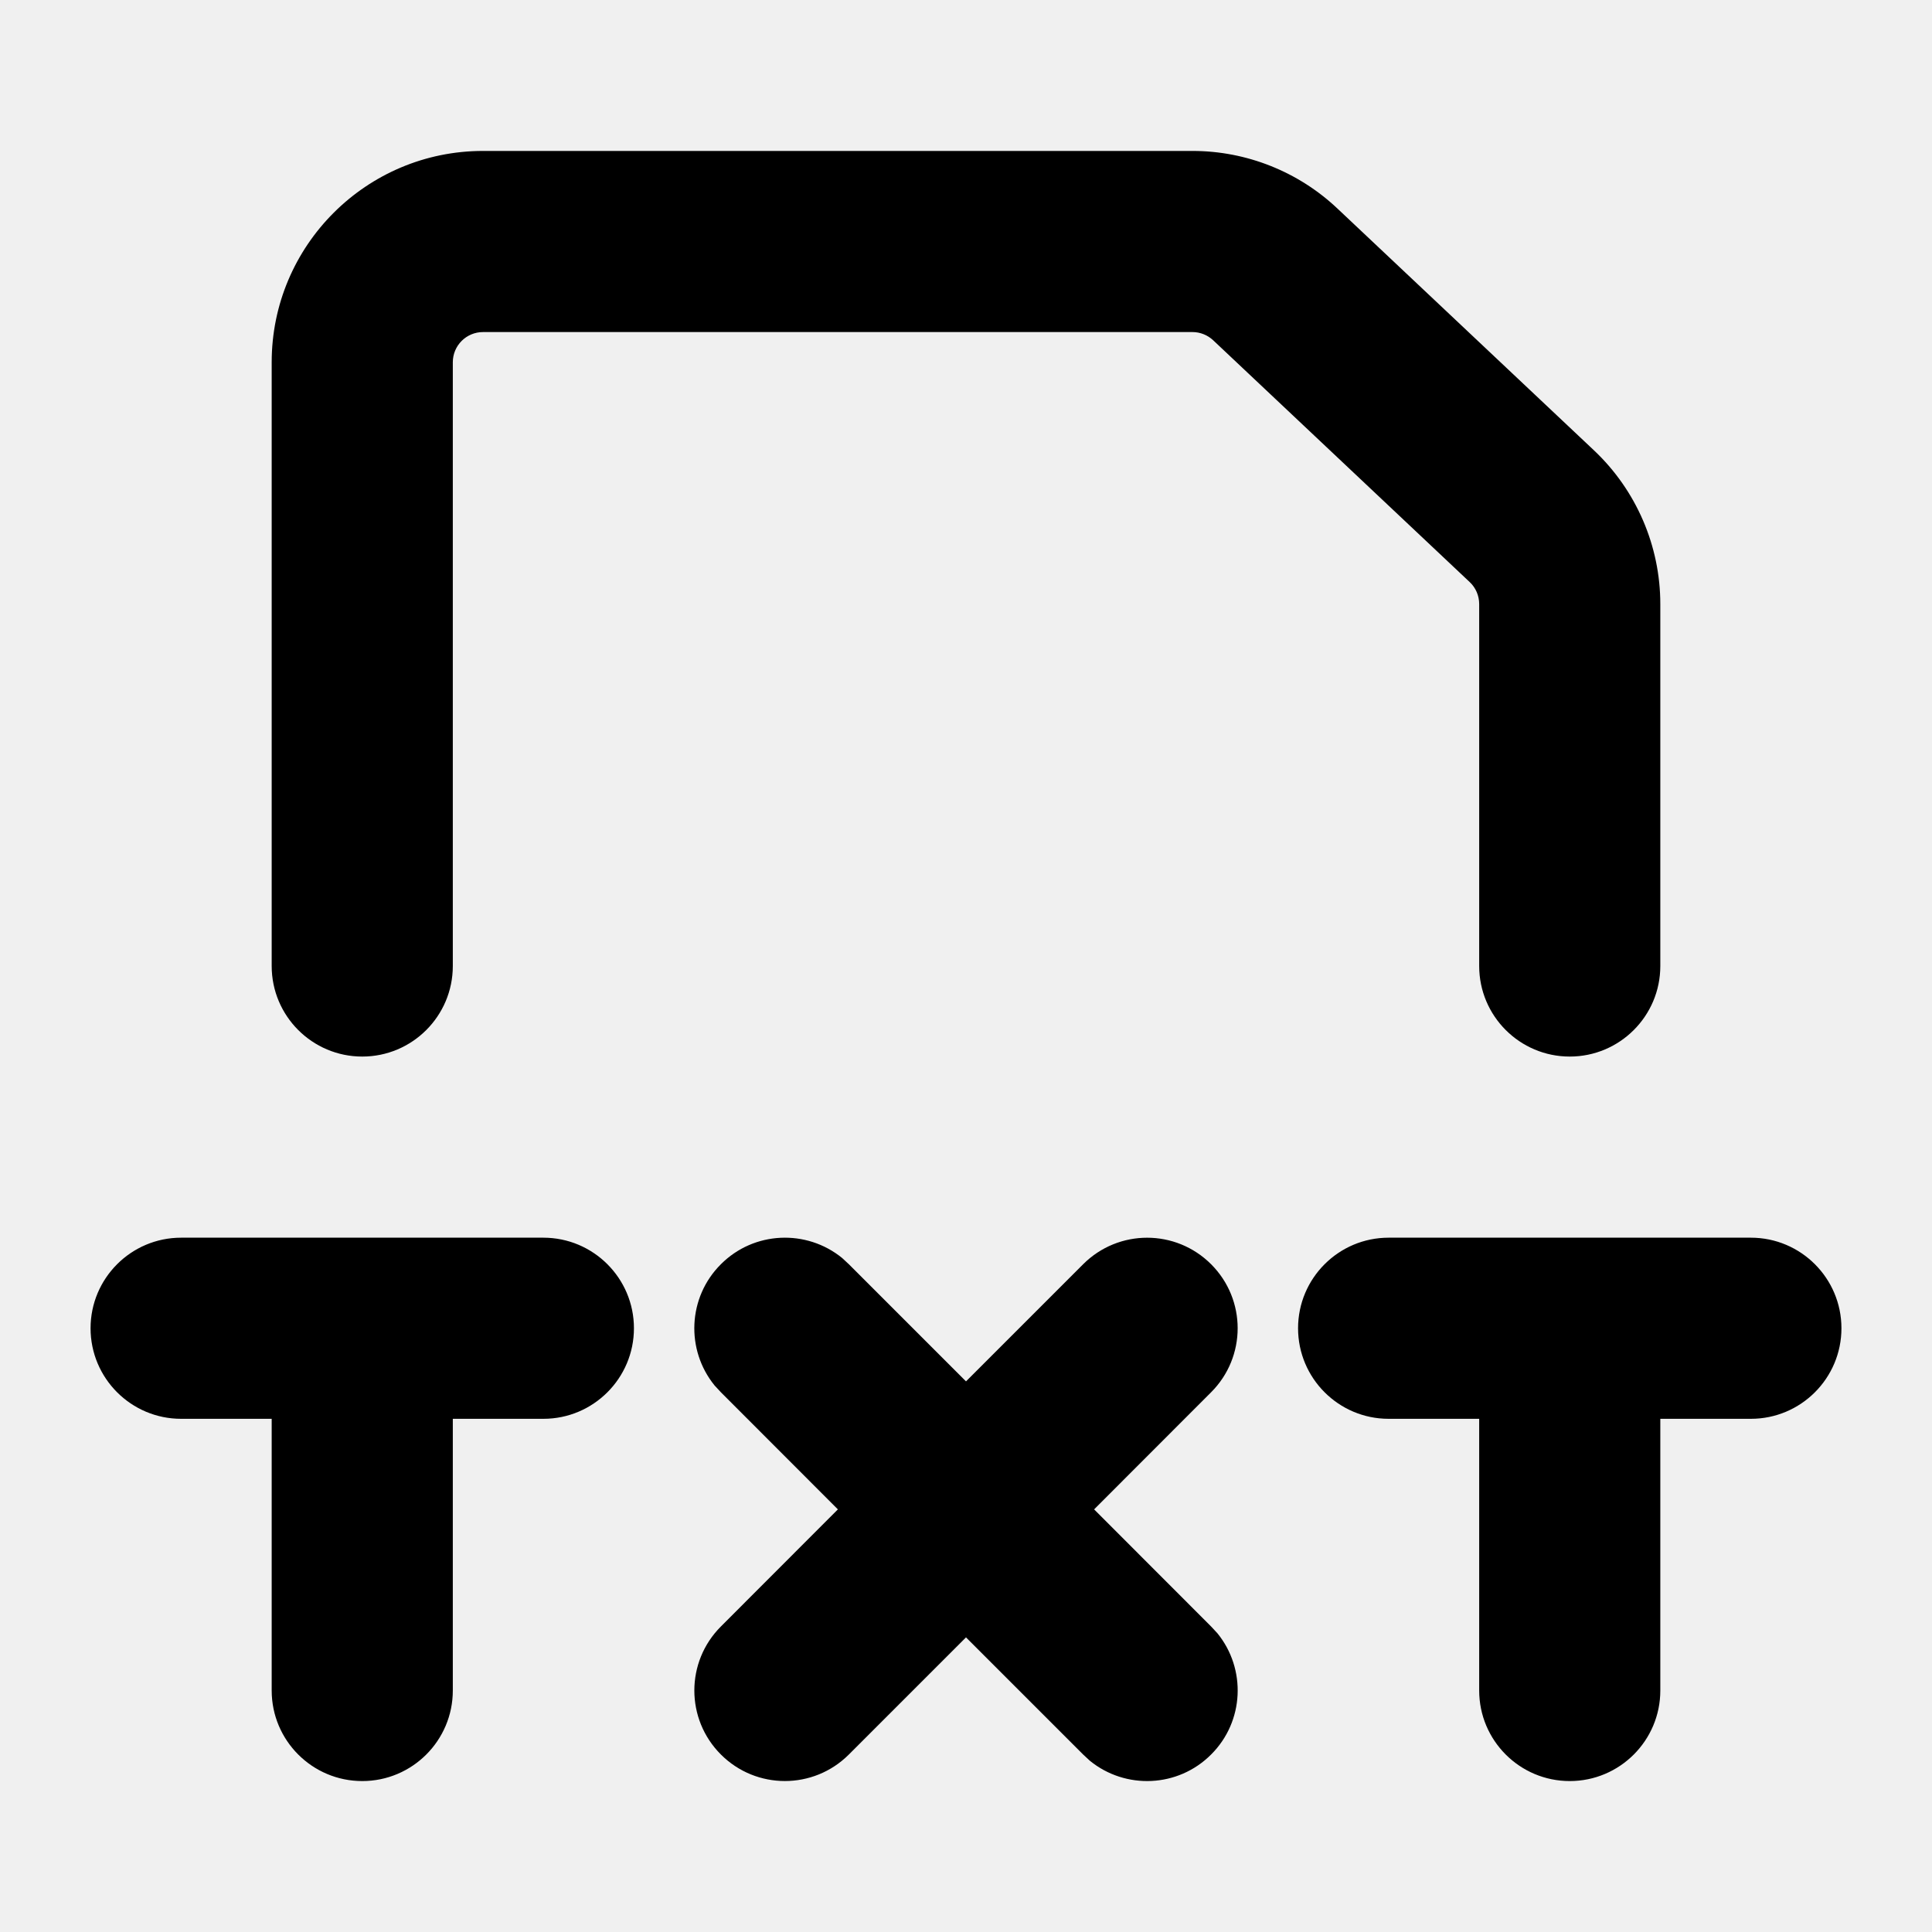
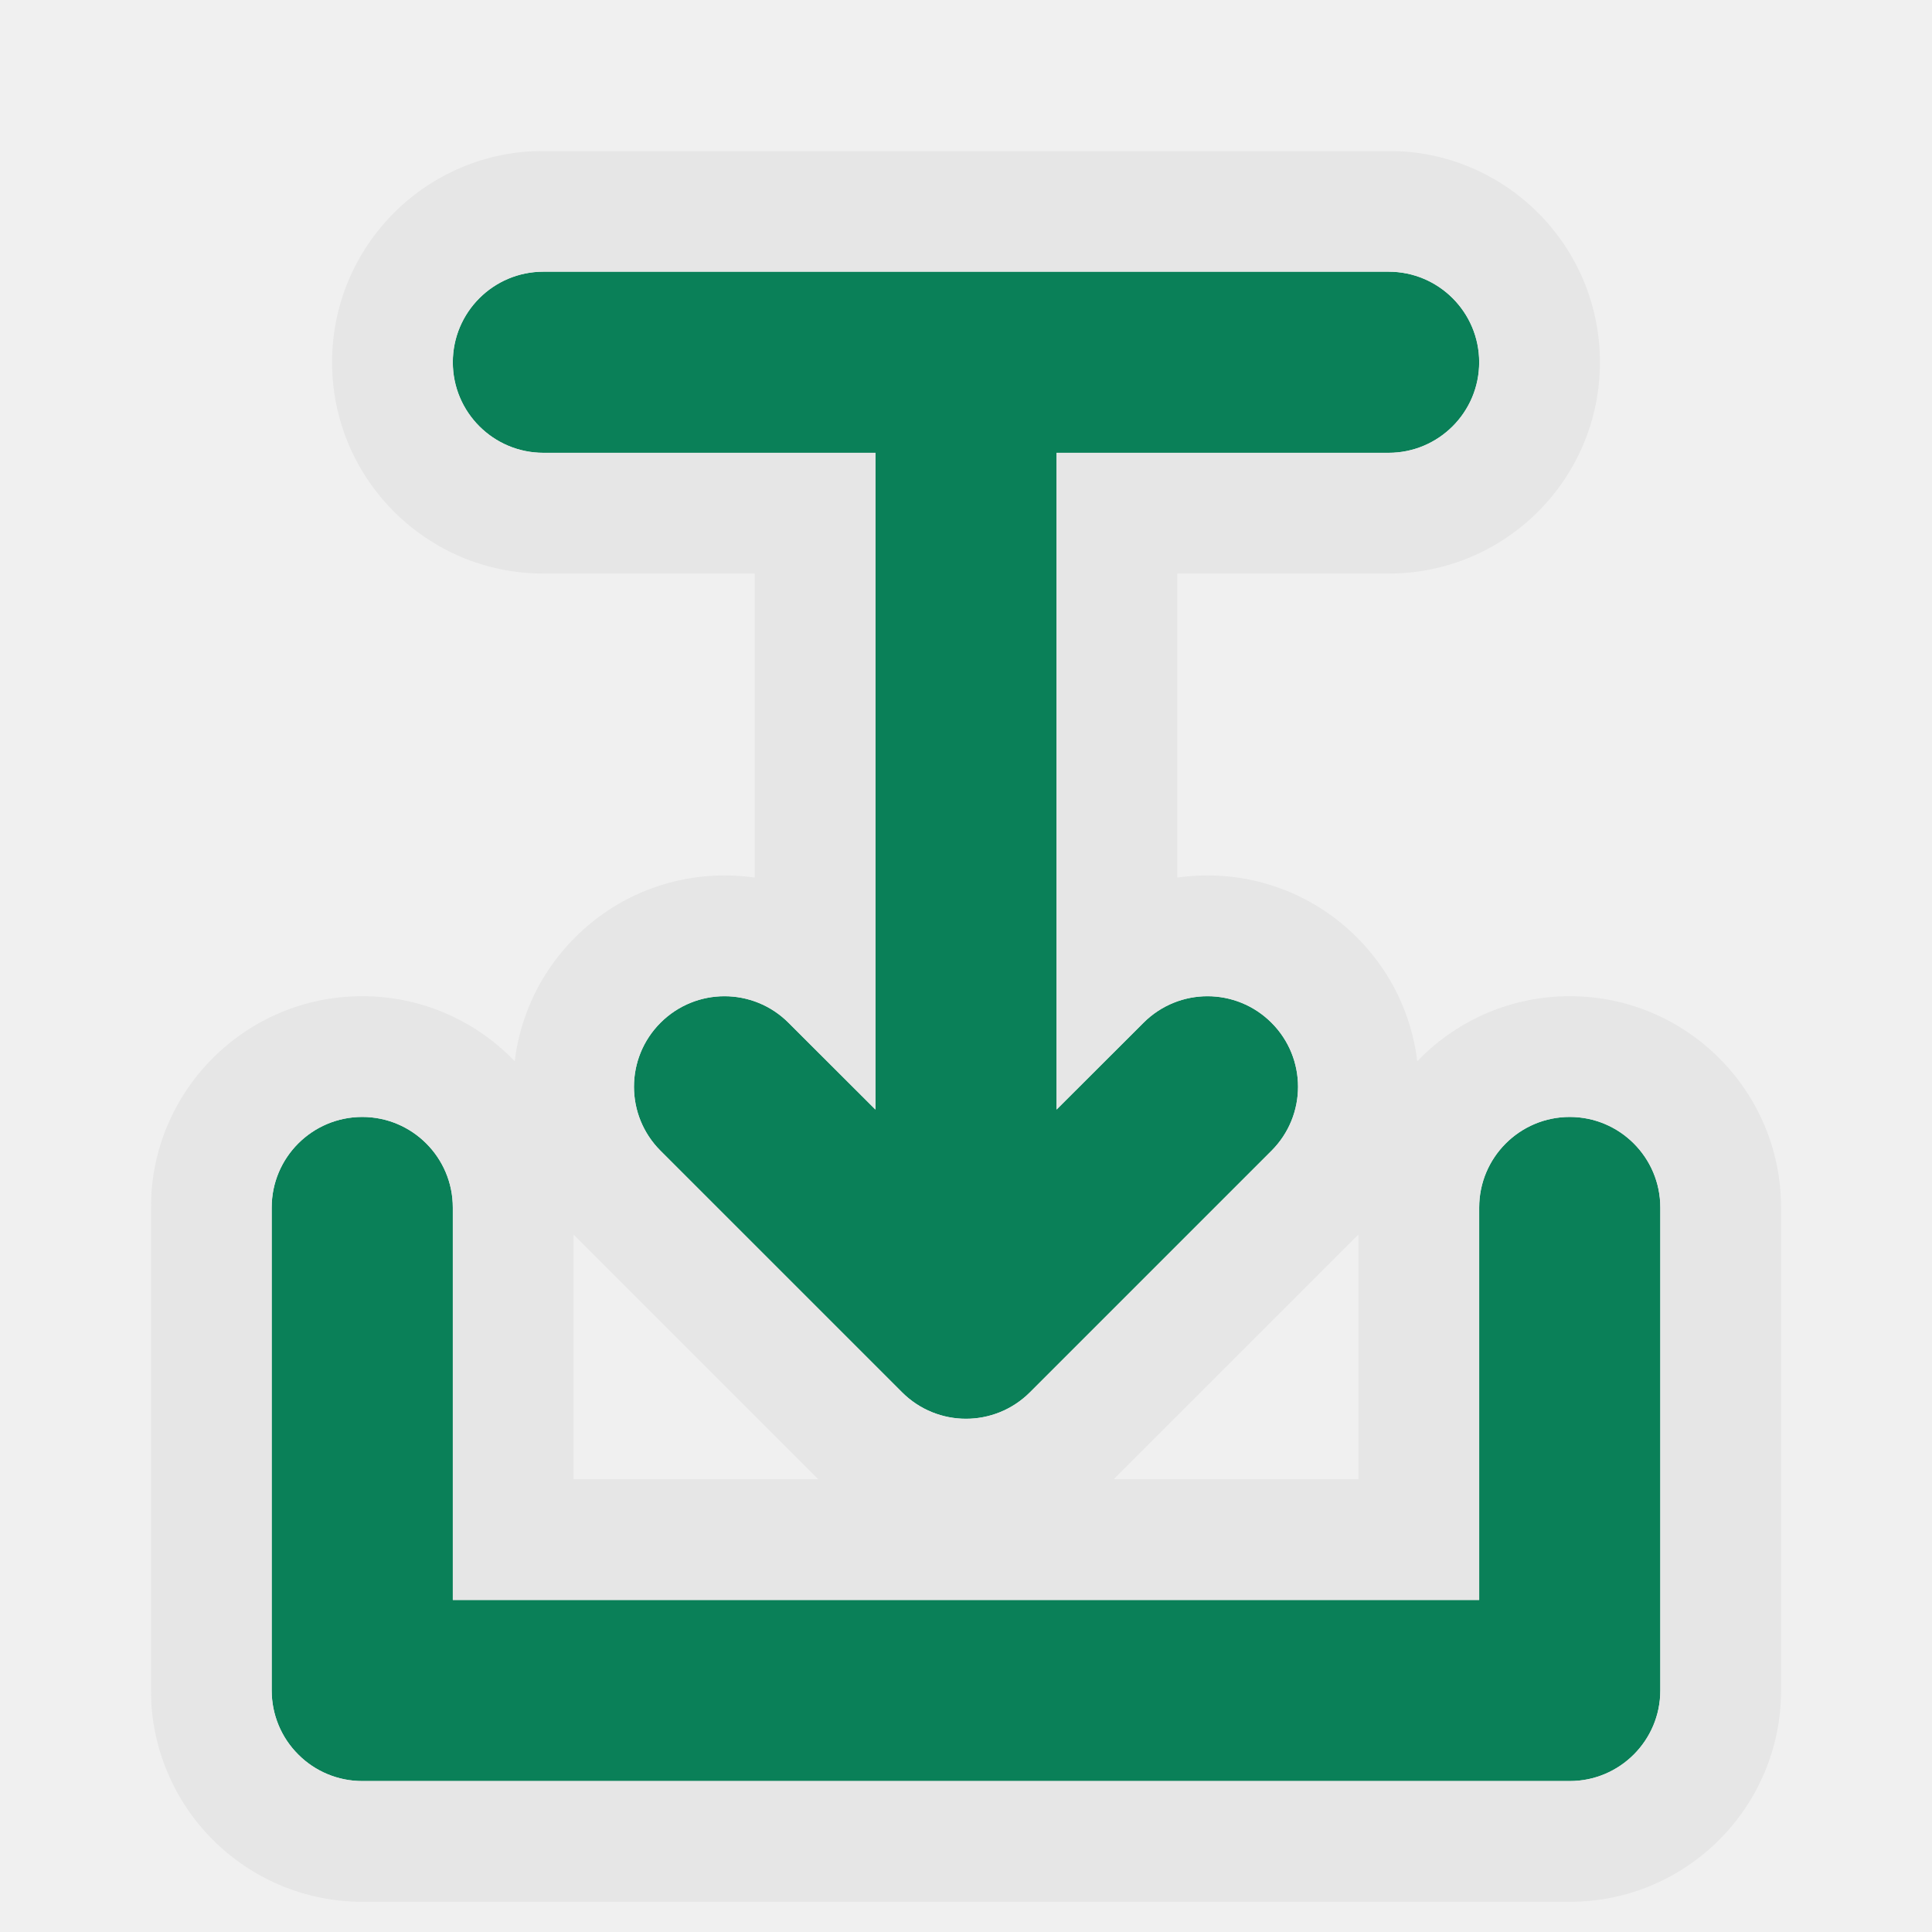
<svg xmlns="http://www.w3.org/2000/svg" width="16" height="16" viewBox="0 0 16 16" fill="none">
-   <path d="M4.5 10.25C4.914 10.25 5.25 10.586 5.25 11C5.25 11.414 4.914 11.75 4.5 11.75H3.75V14C3.75 14.414 3.414 14.75 3 14.75C2.586 14.75 2.25 14.414 2.25 14V11.75H1.5C1.086 11.75 0.75 11.414 0.75 11C0.75 10.586 1.086 10.25 1.5 10.25H4.5ZM8.97 10.47C9.263 10.177 9.737 10.177 10.03 10.47C10.323 10.763 10.323 11.237 10.03 11.53L9.061 12.5L10.03 13.47L10.082 13.526C10.322 13.821 10.305 14.256 10.03 14.53C9.756 14.805 9.321 14.822 9.026 14.582L8.97 14.53L8 13.56L7.03 14.53C6.737 14.823 6.263 14.823 5.97 14.53C5.677 14.237 5.677 13.763 5.97 13.47L6.939 12.5L5.97 11.53L5.918 11.474C5.678 11.179 5.695 10.744 5.97 10.47C6.244 10.195 6.679 10.178 6.974 10.418L7.03 10.47L8 11.44L8.97 10.47ZM14.5 10.25C14.914 10.25 15.25 10.586 15.25 11C15.25 11.414 14.914 11.75 14.5 11.75H13.75V14C13.75 14.414 13.414 14.75 13 14.75C12.586 14.75 12.25 14.414 12.25 14V11.75H11.5C11.086 11.75 10.75 11.414 10.75 11C10.75 10.586 11.086 10.25 11.5 10.25H14.5ZM9.876 1.25C10.322 1.25 10.752 1.421 11.076 1.727L13.2 3.729C13.551 4.06 13.75 4.521 13.75 5.003V8C13.75 8.414 13.414 8.75 13 8.75C12.586 8.75 12.25 8.414 12.25 8V5.003C12.25 4.934 12.222 4.868 12.172 4.821L10.047 2.818C10.001 2.775 9.94 2.75 9.876 2.75H4C3.862 2.75 3.75 2.862 3.75 3V8C3.75 8.414 3.414 8.75 3 8.75C2.586 8.75 2.25 8.414 2.25 8V3C2.25 2.034 3.034 1.25 4 1.25H9.876Z" fill="currentColor" />
+   <mask id="path-1-outside-1_1_9091" maskUnits="userSpaceOnUse" x="1.25" y="1.25" width="14" height="15" fill="black">
+     <rect fill="white" x="1.25" y="1.25" width="14" height="15" />
+     <path d="M13 9.25C13.414 9.25 13.75 9.586 13.75 10V14C13.75 14.414 13.414 14.75 13 14.75H3C2.801 14.75 2.61 14.671 2.47 14.53C2.329 14.39 2.25 14.199 2.25 14V10C2.25 9.586 2.586 9.25 3 9.25C3.414 9.25 3.75 9.586 3.75 10V13.25H12.25V10C12.25 9.586 12.586 9.25 13 9.25ZM11.5 2.25C11.914 2.25 12.25 2.586 12.25 3C12.25 3.414 11.914 3.75 11.5 3.75H8.75V9.189L9.47 8.47C9.763 8.177 10.237 8.177 10.53 8.47C10.823 8.763 10.823 9.237 10.53 9.53L8.53 11.53C8.237 11.823 7.763 11.823 7.47 11.53L5.47 9.53C5.177 9.237 5.177 8.763 5.47 8.47C5.763 8.177 6.237 8.177 6.53 8.47L7.25 9.189V3.75H4.5C4.086 3.75 3.75 3.414 3.75 3C3.75 2.586 4.086 2.25 4.5 2.25H11.5Z" />
+   </mask>
+   <path d="M13 9.25C13.414 9.25 13.75 9.586 13.75 10V14C13.75 14.414 13.414 14.75 13 14.75H3C2.801 14.75 2.61 14.671 2.47 14.53C2.329 14.39 2.25 14.199 2.25 14V10C2.25 9.586 2.586 9.25 3 9.25C3.414 9.25 3.75 9.586 3.75 10V13.25H12.25V10C12.25 9.586 12.586 9.25 13 9.25ZM11.5 2.25C11.914 2.25 12.25 2.586 12.25 3C12.25 3.414 11.914 3.75 11.5 3.75H8.75V9.189L9.47 8.47C9.763 8.177 10.237 8.177 10.53 8.47C10.823 8.763 10.823 9.237 10.53 9.53L8.53 11.53C8.237 11.823 7.763 11.823 7.47 11.53L5.47 9.53C5.177 9.237 5.177 8.763 5.47 8.47C5.763 8.177 6.237 8.177 6.53 8.47L7.25 9.189V3.75H4.5C4.086 3.75 3.75 3.414 3.75 3C3.75 2.586 4.086 2.25 4.5 2.25H11.5Z" fill="#0A8058" />
+   <path d="M13 9.25L13 8.25H13V9.25ZM13.75 10H14.75V10L13.75 10ZM13.75 14L14.75 14V14H13.75ZM13 14.75V15.75H13L13 14.75ZM2.47 14.53L1.763 15.237L1.763 15.237L2.47 14.53ZM2.25 14H3.25V14H2.25ZM2.25 10L1.25 10V10H2.25ZM3 9.25L3 8.25H3L3 9.25ZM3.75 10H4.75H3.75ZM3.75 13.25H2.75C2.75 13.802 3.198 14.25 3.75 14.25V13.25ZM12.25 13.25V14.25C12.802 14.25 13.25 13.802 13.25 13.25H12.25ZM12.25 10L11.25 10V10H12.25ZM11.5 2.25L11.5 1.25H11.5V2.25ZM11.5 3.75V4.75H11.5L11.5 3.75ZM8.75 3.75V2.75C8.198 2.75 7.75 3.198 7.75 3.75H8.75ZM8.75 9.189H7.75C7.75 9.594 7.994 9.959 8.367 10.113C8.741 10.268 9.171 10.183 9.457 9.897L8.75 9.189ZM9.47 8.47L8.763 7.763L8.763 7.763L9.47 8.47ZM10.53 8.47L11.237 7.763L11.237 7.763L10.53 8.47ZM10.53 9.53L11.237 10.237L11.237 10.237L10.53 9.53ZM8.53 11.53L9.237 12.237L8.53 11.53ZM7.47 11.53L6.763 12.237L6.763 12.237L7.47 11.53ZM5.47 9.53L4.763 10.237H4.763L5.47 9.53ZM5.47 8.47L4.763 7.763L4.763 7.763L5.47 8.47ZM6.53 8.47L7.237 7.763L7.237 7.763L6.53 8.47ZM7.25 9.189L6.543 9.897C6.829 10.183 7.259 10.268 7.633 10.113C8.006 9.959 8.25 9.594 8.25 9.189H7.25ZM7.25 3.75H8.25C8.25 3.198 7.802 2.75 7.25 2.75V3.75ZM13 9.25L13 10.25C12.862 10.25 12.75 10.138 12.75 10L13.75 10L14.75 10C14.75 9.034 13.966 8.25 13 8.25L13 9.25ZM13.75 10H12.75V14H13.75H14.75V10H13.75ZM13.75 14L12.75 14C12.75 13.862 12.862 13.75 13 13.75L13 14.75L13 15.75C13.966 15.75 14.75 14.966 14.75 14L13.75 14ZM13 14.75V13.75H3V14.75V15.75H13V14.75ZM3 14.75V13.75C3.067 13.75 3.13 13.777 3.177 13.823L2.47 14.53L1.763 15.237C2.091 15.565 2.536 15.75 3 15.75V14.75ZM2.47 14.53L3.177 13.823C3.224 13.87 3.25 13.933 3.25 14H2.25H1.25C1.25 14.464 1.435 14.909 1.763 15.237L2.47 14.53ZM2.25 14H3.25V10H2.25H1.25V14H2.25ZM2.25 10L3.25 10C3.25 10.138 3.138 10.25 3 10.25L3 9.25L3 8.25C2.034 8.25 1.25 9.033 1.25 10L2.25 10ZM3 9.25L3 10.25C2.862 10.25 2.75 10.138 2.75 10H3.75H4.75C4.75 9.034 3.966 8.25 3 8.25L3 9.25ZM3.75 10H2.75V13.25H3.75H4.75V10H3.75ZM3.75 13.25V14.25H12.25V13.25V12.25H3.75V13.25ZM12.25 13.25H13.25V10H12.25H11.25V13.25H12.25ZM12.25 10L13.25 10C13.25 10.138 13.138 10.25 13 10.25V9.25V8.25C12.034 8.25 11.25 9.034 11.25 10L12.25 10ZM11.5 2.25L11.5 3.25C11.362 3.25 11.25 3.138 11.25 3H12.25H13.25C13.25 2.033 12.466 1.25 11.5 1.25L11.5 2.25ZM12.25 3H11.25C11.25 2.862 11.362 2.75 11.5 2.75L11.5 3.75L11.5 4.75C12.466 4.75 13.25 3.967 13.25 3H12.25ZM11.5 3.75V2.75H8.75V3.75V4.75H11.5V3.75ZM8.75 3.75H7.75V9.189H8.75H9.75V3.75H8.75ZM8.75 9.189L9.457 9.897L10.177 9.177L9.47 8.47L8.763 7.763L8.043 8.482L8.75 9.189ZM9.47 8.47L10.177 9.177C10.079 9.274 9.921 9.274 9.823 9.177L10.53 8.47L11.237 7.763C10.554 7.079 9.446 7.079 8.763 7.763L9.47 8.47ZM10.53 8.47L9.823 9.177C9.726 9.079 9.726 8.921 9.823 8.823L10.53 9.53L11.237 10.237C11.921 9.554 11.921 8.446 11.237 7.763L10.53 8.47ZM10.53 9.53L9.823 8.823L7.823 10.823L8.53 11.53L9.237 12.237L11.237 10.237L10.53 9.53ZM8.53 11.53L7.823 10.823C7.921 10.726 8.079 10.726 8.177 10.823L7.47 11.53L6.763 12.237C7.446 12.921 8.554 12.921 9.237 12.237L8.53 11.53ZM7.47 11.53L8.177 10.823L6.177 8.823L5.47 9.53L4.763 10.237L6.763 12.237L7.47 11.53ZM5.47 9.53L6.177 8.823C6.274 8.921 6.274 9.079 6.177 9.177L5.47 8.47L4.763 7.763C4.079 8.446 4.079 9.554 4.763 10.237L5.47 9.53ZM5.47 8.47L6.177 9.177C6.079 9.274 5.921 9.274 5.823 9.177L6.53 8.47L7.237 7.763C6.554 7.079 5.446 7.079 4.763 7.763L5.47 8.47ZM6.53 8.47L5.823 9.177L6.543 9.897L7.25 9.189L7.957 8.482L7.237 7.763L6.53 8.47ZM7.25 9.189H8.25V3.75H7.25H6.25V9.189H7.25ZM7.25 3.75V2.75H4.5V3.75V4.75H7.25V3.75ZM4.5 3.75V2.75C4.638 2.75 4.75 2.862 4.75 3H3.75H2.75C2.75 3.966 3.534 4.75 4.5 4.75V3.75ZM3.75 3H4.75C4.75 3.138 4.638 3.25 4.5 3.25V2.25V1.25C3.534 1.25 2.75 2.034 2.75 3H3.75ZM4.5 2.25V3.25H11.5V2.25V1.25H4.5V2.25Z" fill="#E6E6E6" mask="url(#path-1-outside-1_1_9091)" />
</svg>
